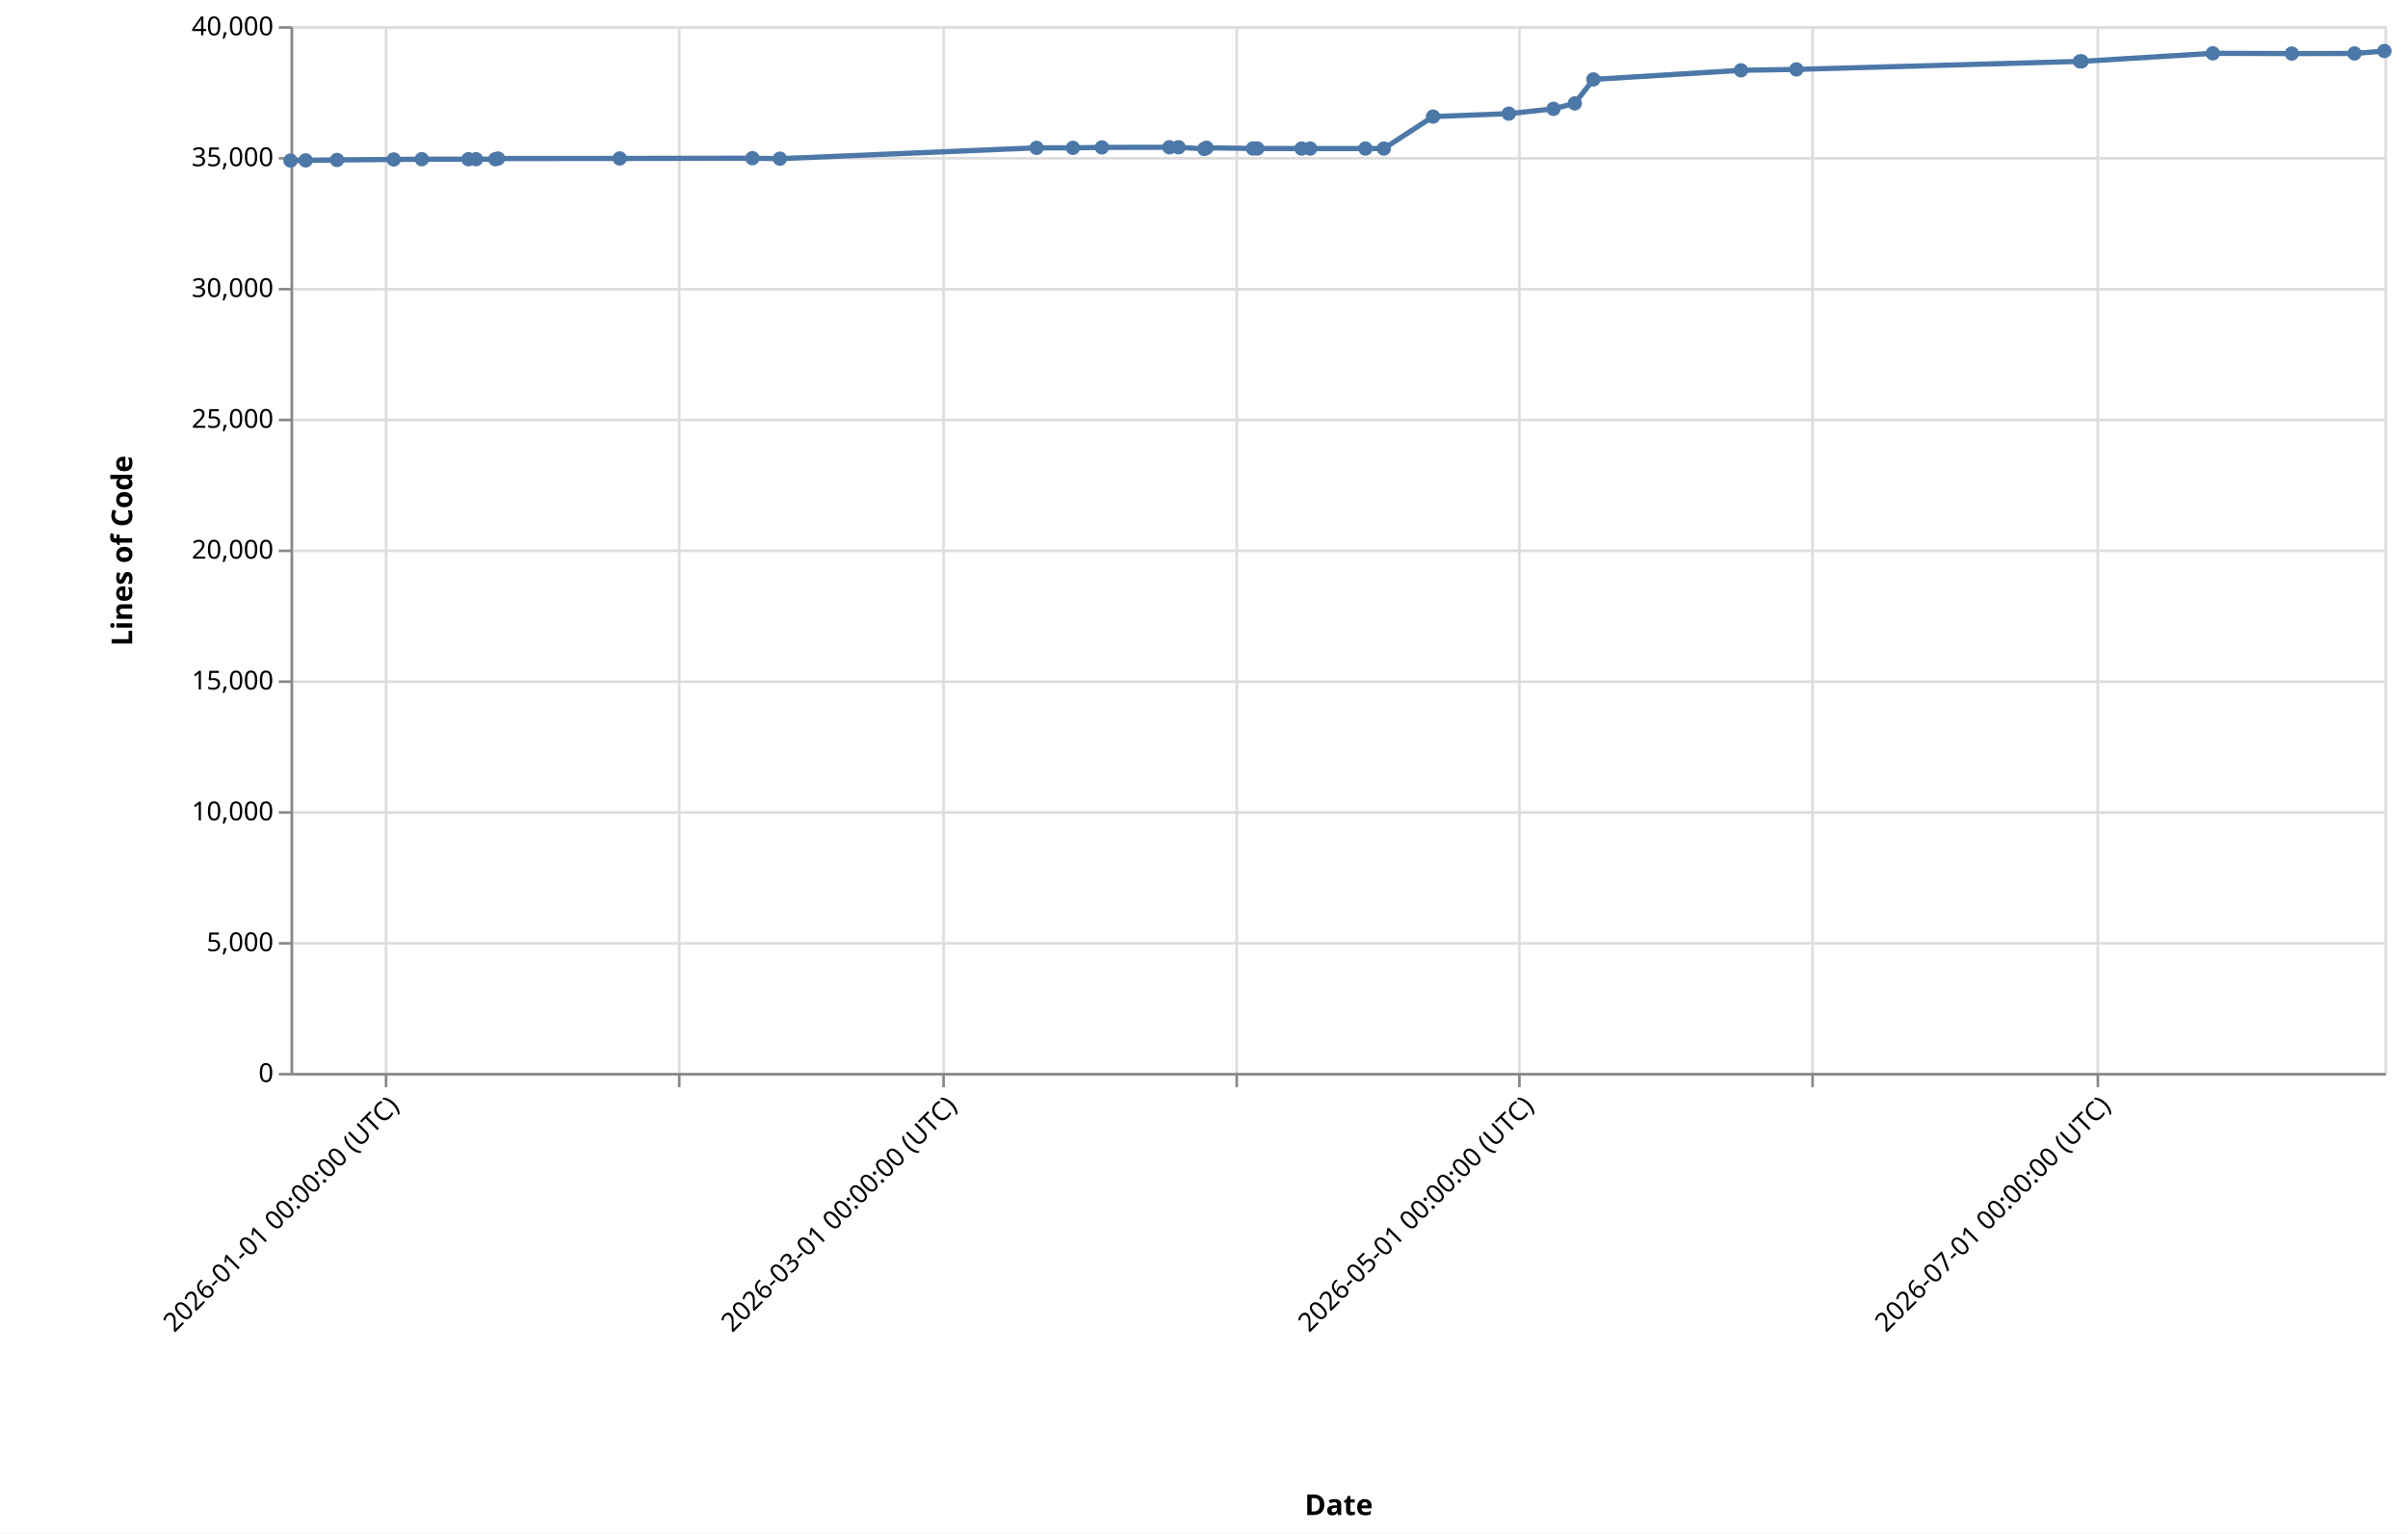
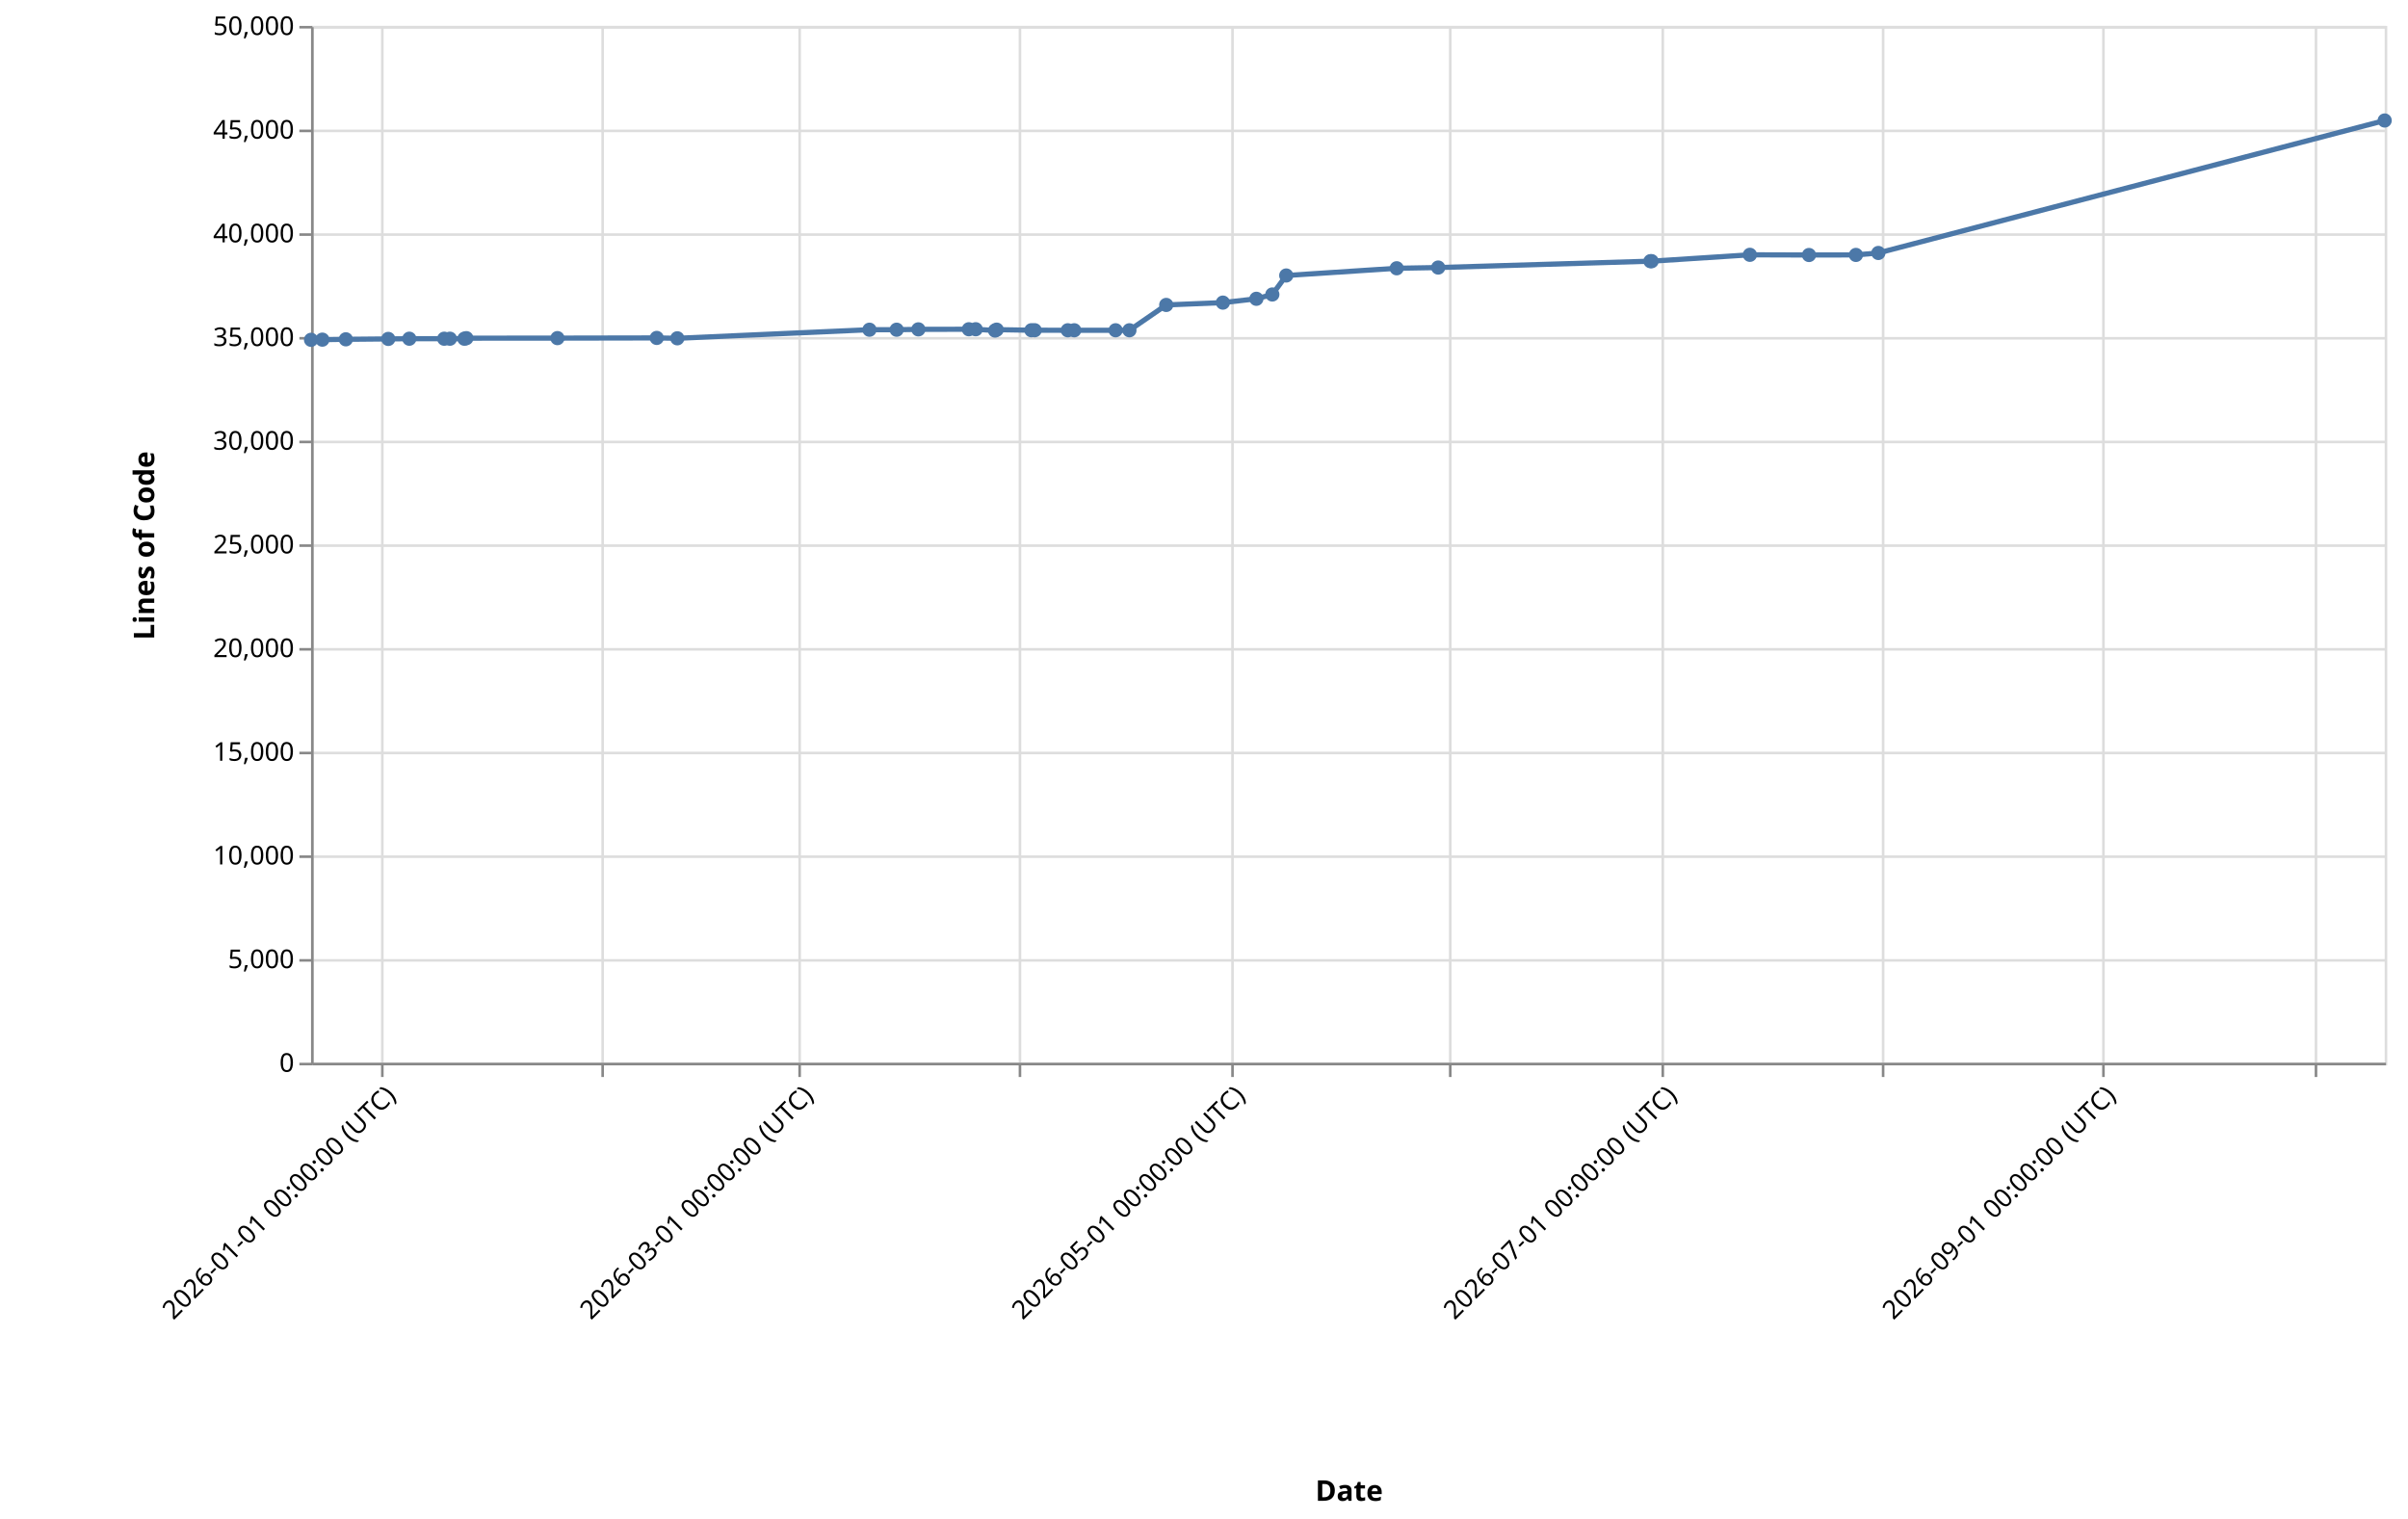
- <svg xmlns="http://www.w3.org/2000/svg" version="1.1" class="marks" width="920" height="586" viewBox="0 0 920 586">
-   <rect width="920" height="586" fill="white" />
-   <g fill="none" stroke-miterlimit="4" transform="translate(111,10)">
+ <svg xmlns="http://www.w3.org/2000/svg" version="1.1" class="marks" width="929" height="586" viewBox="0 0 929 586">
+   <rect width="929" height="586" fill="white" />
+   <g fill="none" stroke-miterlimit="4" transform="translate(120,10)">
    <g class="mark-group role-frame root" role="graphics-object" aria-roledescription="group mark container">
      <g transform="translate(0,0)">
        <path class="background" aria-hidden="true" d="M0.5,0.5h800v400h-800Z" stroke="#ddd" />
        <g>
          <g class="mark-group role-axis" aria-hidden="true">
            <g transform="translate(0.5,400.5)">
              <path class="background" aria-hidden="true" d="M0,0h0v0h0Z" pointer-events="none" />
              <g>
                <g class="mark-rule role-axis-grid" pointer-events="none">
-                   <line transform="translate(36,-400)" x2="0" y2="400" stroke="#ddd" stroke-width="1" opacity="1" />
-                   <line transform="translate(148,-400)" x2="0" y2="400" stroke="#ddd" stroke-width="1" opacity="1" />
-                   <line transform="translate(249,-400)" x2="0" y2="400" stroke="#ddd" stroke-width="1" opacity="1" />
-                   <line transform="translate(361,-400)" x2="0" y2="400" stroke="#ddd" stroke-width="1" opacity="1" />
-                   <line transform="translate(469,-400)" x2="0" y2="400" stroke="#ddd" stroke-width="1" opacity="1" />
-                   <line transform="translate(581,-400)" x2="0" y2="400" stroke="#ddd" stroke-width="1" opacity="1" />
-                   <line transform="translate(690,-400)" x2="0" y2="400" stroke="#ddd" stroke-width="1" opacity="1" />
+                   <line transform="translate(27,-400)" x2="0" y2="400" stroke="#ddd" stroke-width="1" opacity="1" />
+                   <line transform="translate(112,-400)" x2="0" y2="400" stroke="#ddd" stroke-width="1" opacity="1" />
+                   <line transform="translate(188,-400)" x2="0" y2="400" stroke="#ddd" stroke-width="1" opacity="1" />
+                   <line transform="translate(273,-400)" x2="0" y2="400" stroke="#ddd" stroke-width="1" opacity="1" />
+                   <line transform="translate(355,-400)" x2="0" y2="400" stroke="#ddd" stroke-width="1" opacity="1" />
+                   <line transform="translate(439,-400)" x2="0" y2="400" stroke="#ddd" stroke-width="1" opacity="1" />
+                   <line transform="translate(521,-400)" x2="0" y2="400" stroke="#ddd" stroke-width="1" opacity="1" />
+                   <line transform="translate(606,-400)" x2="0" y2="400" stroke="#ddd" stroke-width="1" opacity="1" />
+                   <line transform="translate(691,-400)" x2="0" y2="400" stroke="#ddd" stroke-width="1" opacity="1" />
+                   <line transform="translate(773,-400)" x2="0" y2="400" stroke="#ddd" stroke-width="1" opacity="1" />
                </g>
              </g>
              <path class="foreground" aria-hidden="true" d="" pointer-events="none" display="none" />
            </g>
          </g>
          <g class="mark-group role-axis" aria-hidden="true">
            <g transform="translate(0.5,0.5)">
              <path class="background" aria-hidden="true" d="M0,0h0v0h0Z" pointer-events="none" />
              <g>
                <g class="mark-rule role-axis-grid" pointer-events="none">
                  <line transform="translate(0,400)" x2="800" y2="0" stroke="#ddd" stroke-width="1" opacity="1" />
-                   <line transform="translate(0,350)" x2="800" y2="0" stroke="#ddd" stroke-width="1" opacity="1" />
-                   <line transform="translate(0,300)" x2="800" y2="0" stroke="#ddd" stroke-width="1" opacity="1" />
-                   <line transform="translate(0,250)" x2="800" y2="0" stroke="#ddd" stroke-width="1" opacity="1" />
+                   <line transform="translate(0,360)" x2="800" y2="0" stroke="#ddd" stroke-width="1" opacity="1" />
+                   <line transform="translate(0,320)" x2="800" y2="0" stroke="#ddd" stroke-width="1" opacity="1" />
+                   <line transform="translate(0,280)" x2="800" y2="0" stroke="#ddd" stroke-width="1" opacity="1" />
+                   <line transform="translate(0,240)" x2="800" y2="0" stroke="#ddd" stroke-width="1" opacity="1" />
                  <line transform="translate(0,200)" x2="800" y2="0" stroke="#ddd" stroke-width="1" opacity="1" />
-                   <line transform="translate(0,150)" x2="800" y2="0" stroke="#ddd" stroke-width="1" opacity="1" />
-                   <line transform="translate(0,100)" x2="800" y2="0" stroke="#ddd" stroke-width="1" opacity="1" />
-                   <line transform="translate(0,50)" x2="800" y2="0" stroke="#ddd" stroke-width="1" opacity="1" />
+                   <line transform="translate(0,160)" x2="800" y2="0" stroke="#ddd" stroke-width="1" opacity="1" />
+                   <line transform="translate(0,120)" x2="800" y2="0" stroke="#ddd" stroke-width="1" opacity="1" />
+                   <line transform="translate(0,80)" x2="800" y2="0" stroke="#ddd" stroke-width="1" opacity="1" />
+                   <line transform="translate(0,40)" x2="800" y2="0" stroke="#ddd" stroke-width="1" opacity="1" />
                  <line transform="translate(0,0)" x2="800" y2="0" stroke="#ddd" stroke-width="1" opacity="1" />
                </g>
              </g>
              <path class="foreground" aria-hidden="true" d="" pointer-events="none" display="none" />
            </g>
          </g>
-           <g class="mark-group role-axis" role="graphics-symbol" aria-roledescription="axis" aria-label="X-axis titled 'Date' for a utc scale with values from 2025-12-22 02:31:40 (UTC) to 2026-07-31 12:41:47 (UTC)">
+           <g class="mark-group role-axis" role="graphics-symbol" aria-roledescription="axis" aria-label="X-axis titled 'Date' for a utc scale with values from 2025-12-22 02:31:40 (UTC) to 2026-10-11 01:26:43 (UTC)">
            <g transform="translate(0.5,400.5)">
              <path class="background" aria-hidden="true" d="M0,0h0v0h0Z" pointer-events="none" />
              <g>
                <g class="mark-rule role-axis-tick" pointer-events="none">
-                   <line transform="translate(36,0)" x2="0" y2="5" stroke="#888" stroke-width="1" opacity="1" />
-                   <line transform="translate(148,0)" x2="0" y2="5" stroke="#888" stroke-width="1" opacity="1" />
-                   <line transform="translate(249,0)" x2="0" y2="5" stroke="#888" stroke-width="1" opacity="1" />
-                   <line transform="translate(361,0)" x2="0" y2="5" stroke="#888" stroke-width="1" opacity="1" />
-                   <line transform="translate(469,0)" x2="0" y2="5" stroke="#888" stroke-width="1" opacity="1" />
-                   <line transform="translate(581,0)" x2="0" y2="5" stroke="#888" stroke-width="1" opacity="1" />
-                   <line transform="translate(690,0)" x2="0" y2="5" stroke="#888" stroke-width="1" opacity="1" />
+                   <line transform="translate(27,0)" x2="0" y2="5" stroke="#888" stroke-width="1" opacity="1" />
+                   <line transform="translate(112,0)" x2="0" y2="5" stroke="#888" stroke-width="1" opacity="1" />
+                   <line transform="translate(188,0)" x2="0" y2="5" stroke="#888" stroke-width="1" opacity="1" />
+                   <line transform="translate(273,0)" x2="0" y2="5" stroke="#888" stroke-width="1" opacity="1" />
+                   <line transform="translate(355,0)" x2="0" y2="5" stroke="#888" stroke-width="1" opacity="1" />
+                   <line transform="translate(439,0)" x2="0" y2="5" stroke="#888" stroke-width="1" opacity="1" />
+                   <line transform="translate(521,0)" x2="0" y2="5" stroke="#888" stroke-width="1" opacity="1" />
+                   <line transform="translate(606,0)" x2="0" y2="5" stroke="#888" stroke-width="1" opacity="1" />
+                   <line transform="translate(691,0)" x2="0" y2="5" stroke="#888" stroke-width="1" opacity="1" />
+                   <line transform="translate(773,0)" x2="0" y2="5" stroke="#888" stroke-width="1" opacity="1" />
                </g>
                <g class="mark-text role-axis-label" pointer-events="none">
-                   <text text-anchor="end" transform="translate(35.74929,7) rotate(315) translate(0,8)" font-family="sans-serif" font-size="10px" fill="#000" opacity="1">2026-01-01 00:00:00 (UTC)</text>
-                   <text text-anchor="end" transform="translate(147.7518,7) rotate(315) translate(0,8)" font-family="sans-serif" font-size="10px" fill="#000" opacity="0">2026-02-01 00:00:00 (UTC)</text>
-                   <text text-anchor="end" transform="translate(248.9153,7) rotate(315) translate(0,8)" font-family="sans-serif" font-size="10px" fill="#000" opacity="1">2026-03-01 00:00:00 (UTC)</text>
-                   <text text-anchor="end" transform="translate(360.9177,7) rotate(315) translate(0,8)" font-family="sans-serif" font-size="10px" fill="#000" opacity="0">2026-04-01 00:00:00 (UTC)</text>
-                   <text text-anchor="end" transform="translate(469.3072,7) rotate(315) translate(0,8)" font-family="sans-serif" font-size="10px" fill="#000" opacity="1">2026-05-01 00:00:00 (UTC)</text>
-                   <text text-anchor="end" transform="translate(581.3097,7) rotate(315) translate(0,8)" font-family="sans-serif" font-size="10px" fill="#000" opacity="0">2026-06-01 00:00:00 (UTC)</text>
-                   <text text-anchor="end" transform="translate(689.6992,7) rotate(315) translate(0,8)" font-family="sans-serif" font-size="10px" fill="#000" opacity="1">2026-07-01 00:00:00 (UTC)</text>
+                   <text text-anchor="end" transform="translate(27.02034,7) rotate(315) translate(0,8)" font-family="sans-serif" font-size="10px" fill="#000" opacity="1">2026-01-01 00:00:00 (UTC)</text>
+                   <text text-anchor="end" transform="translate(111.675,7) rotate(315) translate(0,8)" font-family="sans-serif" font-size="10px" fill="#000" opacity="0">2026-02-01 00:00:00 (UTC)</text>
+                   <text text-anchor="end" transform="translate(188.1373,7) rotate(315) translate(0,8)" font-family="sans-serif" font-size="10px" fill="#000" opacity="1">2026-03-01 00:00:00 (UTC)</text>
+                   <text text-anchor="end" transform="translate(272.792,7) rotate(315) translate(0,8)" font-family="sans-serif" font-size="10px" fill="#000" opacity="0">2026-04-01 00:00:00 (UTC)</text>
+                   <text text-anchor="end" transform="translate(354.7158,7) rotate(315) translate(0,8)" font-family="sans-serif" font-size="10px" fill="#000" opacity="1">2026-05-01 00:00:00 (UTC)</text>
+                   <text text-anchor="end" transform="translate(439.3705,7) rotate(315) translate(0,8)" font-family="sans-serif" font-size="10px" fill="#000" opacity="0">2026-06-01 00:00:00 (UTC)</text>
+                   <text text-anchor="end" transform="translate(521.2944,7) rotate(315) translate(0,8)" font-family="sans-serif" font-size="10px" fill="#000" opacity="1">2026-07-01 00:00:00 (UTC)</text>
+                   <text text-anchor="end" transform="translate(605.949,7) rotate(315) translate(0,8)" font-family="sans-serif" font-size="10px" fill="#000" opacity="0">2026-08-01 00:00:00 (UTC)</text>
+                   <text text-anchor="end" transform="translate(690.6037,7) rotate(315) translate(0,8)" font-family="sans-serif" font-size="10px" fill="#000" opacity="1">2026-09-01 00:00:00 (UTC)</text>
+                   <text text-anchor="end" transform="translate(772.5276,7) rotate(315) translate(0,8)" font-family="sans-serif" font-size="10px" fill="#000" opacity="0">2026-10-01 00:00:00 (UTC)</text>
                </g>
                <g class="mark-rule role-axis-domain" pointer-events="none">
                  <line transform="translate(0,0)" x2="800" y2="0" stroke="#888" stroke-width="1" opacity="1" />
                </g>
                <g class="mark-text role-axis-title" pointer-events="none">
                  <text text-anchor="middle" transform="translate(400,168.4924)" font-family="sans-serif" font-size="11px" font-weight="bold" fill="#000" opacity="1">Date</text>
                </g>
              </g>
              <path class="foreground" aria-hidden="true" d="" pointer-events="none" display="none" />
            </g>
          </g>
-           <g class="mark-group role-axis" role="graphics-symbol" aria-roledescription="axis" aria-label="Y-axis titled 'Lines of Code' for a linear scale with values from 0 to 40,000">
+           <g class="mark-group role-axis" role="graphics-symbol" aria-roledescription="axis" aria-label="Y-axis titled 'Lines of Code' for a linear scale with values from 0 to 50,000">
            <g transform="translate(0.5,0.5)">
              <path class="background" aria-hidden="true" d="M0,0h0v0h0Z" pointer-events="none" />
              <g>
                <g class="mark-rule role-axis-tick" pointer-events="none">
                  <line transform="translate(0,400)" x2="-5" y2="0" stroke="#888" stroke-width="1" opacity="1" />
-                   <line transform="translate(0,350)" x2="-5" y2="0" stroke="#888" stroke-width="1" opacity="1" />
-                   <line transform="translate(0,300)" x2="-5" y2="0" stroke="#888" stroke-width="1" opacity="1" />
-                   <line transform="translate(0,250)" x2="-5" y2="0" stroke="#888" stroke-width="1" opacity="1" />
+                   <line transform="translate(0,360)" x2="-5" y2="0" stroke="#888" stroke-width="1" opacity="1" />
+                   <line transform="translate(0,320)" x2="-5" y2="0" stroke="#888" stroke-width="1" opacity="1" />
+                   <line transform="translate(0,280)" x2="-5" y2="0" stroke="#888" stroke-width="1" opacity="1" />
+                   <line transform="translate(0,240)" x2="-5" y2="0" stroke="#888" stroke-width="1" opacity="1" />
                  <line transform="translate(0,200)" x2="-5" y2="0" stroke="#888" stroke-width="1" opacity="1" />
-                   <line transform="translate(0,150)" x2="-5" y2="0" stroke="#888" stroke-width="1" opacity="1" />
-                   <line transform="translate(0,100)" x2="-5" y2="0" stroke="#888" stroke-width="1" opacity="1" />
-                   <line transform="translate(0,50)" x2="-5" y2="0" stroke="#888" stroke-width="1" opacity="1" />
+                   <line transform="translate(0,160)" x2="-5" y2="0" stroke="#888" stroke-width="1" opacity="1" />
+                   <line transform="translate(0,120)" x2="-5" y2="0" stroke="#888" stroke-width="1" opacity="1" />
+                   <line transform="translate(0,80)" x2="-5" y2="0" stroke="#888" stroke-width="1" opacity="1" />
+                   <line transform="translate(0,40)" x2="-5" y2="0" stroke="#888" stroke-width="1" opacity="1" />
                  <line transform="translate(0,0)" x2="-5" y2="0" stroke="#888" stroke-width="1" opacity="1" />
                </g>
                <g class="mark-text role-axis-label" pointer-events="none">
                  <text text-anchor="end" transform="translate(-7,403)" font-family="sans-serif" font-size="10px" fill="#000" opacity="1">0</text>
-                   <text text-anchor="end" transform="translate(-7,353)" font-family="sans-serif" font-size="10px" fill="#000" opacity="1">5,000</text>
-                   <text text-anchor="end" transform="translate(-7,303)" font-family="sans-serif" font-size="10px" fill="#000" opacity="1">10,000</text>
-                   <text text-anchor="end" transform="translate(-7,253)" font-family="sans-serif" font-size="10px" fill="#000" opacity="1">15,000</text>
-                   <text text-anchor="end" transform="translate(-7,203)" font-family="sans-serif" font-size="10px" fill="#000" opacity="1">20,000</text>
-                   <text text-anchor="end" transform="translate(-7,153)" font-family="sans-serif" font-size="10px" fill="#000" opacity="1">25,000</text>
-                   <text text-anchor="end" transform="translate(-7,103)" font-family="sans-serif" font-size="10px" fill="#000" opacity="1">30,000</text>
-                   <text text-anchor="end" transform="translate(-7,53)" font-family="sans-serif" font-size="10px" fill="#000" opacity="1">35,000</text>
-                   <text text-anchor="end" transform="translate(-7,3)" font-family="sans-serif" font-size="10px" fill="#000" opacity="1">40,000</text>
+                   <text text-anchor="end" transform="translate(-7,363)" font-family="sans-serif" font-size="10px" fill="#000" opacity="1">5,000</text>
+                   <text text-anchor="end" transform="translate(-7,323)" font-family="sans-serif" font-size="10px" fill="#000" opacity="1">10,000</text>
+                   <text text-anchor="end" transform="translate(-7,283)" font-family="sans-serif" font-size="10px" fill="#000" opacity="1">15,000</text>
+                   <text text-anchor="end" transform="translate(-7,243)" font-family="sans-serif" font-size="10px" fill="#000" opacity="1">20,000</text>
+                   <text text-anchor="end" transform="translate(-7,203)" font-family="sans-serif" font-size="10px" fill="#000" opacity="1">25,000</text>
+                   <text text-anchor="end" transform="translate(-7,163)" font-family="sans-serif" font-size="10px" fill="#000" opacity="1">30,000</text>
+                   <text text-anchor="end" transform="translate(-7,123)" font-family="sans-serif" font-size="10px" fill="#000" opacity="1">35,000</text>
+                   <text text-anchor="end" transform="translate(-7,83)" font-family="sans-serif" font-size="10px" fill="#000" opacity="1">40,000</text>
+                   <text text-anchor="end" transform="translate(-7,43)" font-family="sans-serif" font-size="10px" fill="#000" opacity="1">45,000</text>
+                   <text text-anchor="end" transform="translate(-7,3)" font-family="sans-serif" font-size="10px" fill="#000" opacity="1">50,000</text>
                </g>
                <g class="mark-rule role-axis-domain" pointer-events="none">
                  <line transform="translate(0,400)" x2="0" y2="-400" stroke="#888" stroke-width="1" opacity="1" />
                </g>
                <g class="mark-text role-axis-title" pointer-events="none">
                  <text text-anchor="middle" transform="translate(-59,200) rotate(-90) translate(0,-2)" font-family="sans-serif" font-size="11px" font-weight="bold" fill="#000" opacity="1">Lines of Code</text>
                </g>
              </g>
              <path class="foreground" aria-hidden="true" d="" pointer-events="none" display="none" />
            </g>
          </g>
          <g class="mark-line role-mark layer_0_marks" role="graphics-object" aria-roledescription="line mark container">
-             <path aria-label="Date: 2025-12-22 02:31:40 (UTC); Lines of Code: 34863; Version: v2.0.2" role="graphics-symbol" aria-roledescription="line mark" d="M0,51.37L5.778,51.29L17.759,51.13L39.427,50.94L50.158,50.84L67.973,50.84L70.889,50.84L78.264,50.84L79.282,50.58L125.77,50.55L176.453,50.46L186.959,50.64L285.034,46.5L298.913,46.5L309.998,46.33L335.773,46.28L339.264,46.27L349.126,46.9L349.974,46.47L367.688,46.75L369.37,46.75L386.268,46.77L389.552,46.77L410.668,46.77L417.726,46.77L436.512,34.55L465.436,33.43L482.527,31.59L490.667,29.51L497.763,20.35L554.156,16.87L575.332,16.52L683.675,13.45L684.268,13.45L734.425,10.38L764.6,10.47L788.556,10.43L800,9.49" stroke="#4c78a8" stroke-width="2" />
+             <path aria-label="Date: 2025-12-22 02:31:40 (UTC); Lines of Code: 34863; Version: v2.0.2" role="graphics-symbol" aria-roledescription="line mark" d="M0,121.096L4.367,121.032L13.422,120.904L29.8,120.752L37.911,120.672L51.376,120.672L53.58,120.672L59.154,120.672L59.923,120.464L95.061,120.44L133.368,120.368L141.309,120.512L215.437,117.2L225.927,117.2L234.305,117.064L253.787,117.024L256.426,117.016L263.879,117.52L264.52,117.176L277.909,117.4L279.18,117.4L291.952,117.416L294.435,117.416L310.394,117.416L315.729,117.416L329.928,107.64L351.79,106.744L364.707,105.272L370.86,103.608L376.224,96.28L418.847,93.496L434.852,93.216L516.741,90.76L517.189,90.76L555.1,88.304L577.907,88.376L596.013,88.344L604.663,87.592L800,36.488" stroke="#4c78a8" stroke-width="2" />
          </g>
          <g class="mark-symbol role-mark layer_1_marks" role="graphics-object" aria-roledescription="symbol mark container">
-             <path aria-label="Date: 2025-12-22 02:31:40 (UTC); Lines of Code: 34863; Version: v2.0.2" role="graphics-symbol" aria-roledescription="point" transform="translate(0,51.37)" d="M2.739,0A2.739,2.739,0,1,1,-2.739,0A2.739,2.739,0,1,1,2.739,0" fill="#4c78a8" stroke-width="2" opacity="1">
-               </path>
-             <path aria-label="Date: 2025-12-23 16:54:32 (UTC); Lines of Code: 34871; Version: v2.0.3" role="graphics-symbol" aria-roledescription="point" transform="translate(5.777929,51.29)" d="M2.739,0A2.739,2.739,0,1,1,-2.739,0A2.739,2.739,0,1,1,2.739,0" fill="#4c78a8" stroke-width="2" opacity="1">
-               </path>
-             <path aria-label="Date: 2025-12-27 00:29:35 (UTC); Lines of Code: 34887; Version: v2.0.4" role="graphics-symbol" aria-roledescription="point" transform="translate(17.75861,51.13)" d="M2.739,0A2.739,2.739,0,1,1,-2.739,0A2.739,2.739,0,1,1,2.739,0" fill="#4c78a8" stroke-width="2" opacity="1">
-               </path>
-             <path aria-label="Date: 2026-01-02 00:25:48 (UTC); Lines of Code: 34906; Version: v2.0.5" role="graphics-symbol" aria-roledescription="point" transform="translate(39.42701,50.94)" d="M2.739,0A2.739,2.739,0,1,1,-2.739,0A2.739,2.739,0,1,1,2.739,0" fill="#4c78a8" stroke-width="2" opacity="1">
-               </path>
-             <path aria-label="Date: 2026-01-04 23:42:36 (UTC); Lines of Code: 34916; Version: v2.0.6" role="graphics-symbol" aria-roledescription="point" transform="translate(50.15757,50.84)" d="M2.739,0A2.739,2.739,0,1,1,-2.739,0A2.739,2.739,0,1,1,2.739,0" fill="#4c78a8" stroke-width="2" opacity="1">
-               </path>
-             <path aria-label="Date: 2026-01-09 22:03:19 (UTC); Lines of Code: 34916; Version: v3.0.0" role="graphics-symbol" aria-roledescription="point" transform="translate(67.97338,50.84)" d="M2.739,0A2.739,2.739,0,1,1,-2.739,0A2.739,2.739,0,1,1,2.739,0" fill="#4c78a8" stroke-width="2" opacity="1">
-               </path>
-             <path aria-label="Date: 2026-01-10 17:25:23 (UTC); Lines of Code: 34916; Version: v3.0.1" role="graphics-symbol" aria-roledescription="point" transform="translate(70.88902,50.84)" d="M2.739,0A2.739,2.739,0,1,1,-2.739,0A2.739,2.739,0,1,1,2.739,0" fill="#4c78a8" stroke-width="2" opacity="1">
-               </path>
-             <path aria-label="Date: 2026-01-12 18:24:51 (UTC); Lines of Code: 34916; Version: v3.0.2" role="graphics-symbol" aria-roledescription="point" transform="translate(78.26419,50.84)" d="M2.739,0A2.739,2.739,0,1,1,-2.739,0A2.739,2.739,0,1,1,2.739,0" fill="#4c78a8" stroke-width="2" opacity="1">
-               </path>
-             <path aria-label="Date: 2026-01-13 01:10:25 (UTC); Lines of Code: 34942; Version: v3.0.3" role="graphics-symbol" aria-roledescription="point" transform="translate(79.28176,50.58)" d="M2.739,0A2.739,2.739,0,1,1,-2.739,0A2.739,2.739,0,1,1,2.739,0" fill="#4c78a8" stroke-width="2" opacity="1">
-               </path>
-             <path aria-label="Date: 2026-01-25 21:59:01 (UTC); Lines of Code: 34945; Version: v3.0.4" role="graphics-symbol" aria-roledescription="point" transform="translate(125.7703,50.55)" d="M2.739,0A2.739,2.739,0,1,1,-2.739,0A2.739,2.739,0,1,1,2.739,0" fill="#4c78a8" stroke-width="2" opacity="1">
-               </path>
-             <path aria-label="Date: 2026-02-08 22:39:18 (UTC); Lines of Code: 34954; Version: v3.0.5" role="graphics-symbol" aria-roledescription="point" transform="translate(176.4531,50.46)" d="M2.739,0A2.739,2.739,0,1,1,-2.739,0A2.739,2.739,0,1,1,2.739,0" fill="#4c78a8" stroke-width="2" opacity="1">
-               </path>
-             <path aria-label="Date: 2026-02-11 20:26:28 (UTC); Lines of Code: 34936; Version: v3.0.6" role="graphics-symbol" aria-roledescription="point" transform="translate(186.9588,50.64)" d="M2.739,0A2.739,2.739,0,1,1,-2.739,0A2.739,2.739,0,1,1,2.739,0" fill="#4c78a8" stroke-width="2" opacity="1">
-               </path>
-             <path aria-label="Date: 2026-03-10 23:55:24 (UTC); Lines of Code: 35350; Version: v3.0.7" role="graphics-symbol" aria-roledescription="point" transform="translate(285.0336,46.5)" d="M2.739,0A2.739,2.739,0,1,1,-2.739,0A2.739,2.739,0,1,1,2.739,0" fill="#4c78a8" stroke-width="2" opacity="1">
-               </path>
-             <path aria-label="Date: 2026-03-14 20:07:17 (UTC); Lines of Code: 35350; Version: v3.0.8" role="graphics-symbol" aria-roledescription="point" transform="translate(298.9132,46.5)" d="M2.739,0A2.739,2.739,0,1,1,-2.739,0A2.739,2.739,0,1,1,2.739,0" fill="#4c78a8" stroke-width="2" opacity="1">
-               </path>
-             <path aria-label="Date: 2026-03-17 21:45:12 (UTC); Lines of Code: 35367; Version: v3.0.9" role="graphics-symbol" aria-roledescription="point" transform="translate(309.9978,46.33)" d="M2.739,0A2.739,2.739,0,1,1,-2.739,0A2.739,2.739,0,1,1,2.739,0" fill="#4c78a8" stroke-width="2" opacity="1">
-               </path>
-             <path aria-label="Date: 2026-03-25 00:58:12 (UTC); Lines of Code: 35372; Version: v3.0.10" role="graphics-symbol" aria-roledescription="point" transform="translate(335.7729,46.28)" d="M2.739,0A2.739,2.739,0,1,1,-2.739,0A2.739,2.739,0,1,1,2.739,0" fill="#4c78a8" stroke-width="2" opacity="1">
-               </path>
-             <path aria-label="Date: 2026-03-26 00:09:44 (UTC); Lines of Code: 35373; Version: v3.0.11" role="graphics-symbol" aria-roledescription="point" transform="translate(339.2643,46.27)" d="M2.739,0A2.739,2.739,0,1,1,-2.739,0A2.739,2.739,0,1,1,2.739,0" fill="#4c78a8" stroke-width="2" opacity="1">
-               </path>
-             <path aria-label="Date: 2026-03-28 17:40:07 (UTC); Lines of Code: 35310; Version: v3.0.13" role="graphics-symbol" aria-roledescription="point" transform="translate(349.1257,46.9)" d="M2.739,0A2.739,2.739,0,1,1,-2.739,0A2.739,2.739,0,1,1,2.739,0" fill="#4c78a8" stroke-width="2" opacity="1">
-               </path>
-             <path aria-label="Date: 2026-03-28 23:18:10 (UTC); Lines of Code: 35353; Version: v3.0.14" role="graphics-symbol" aria-roledescription="point" transform="translate(349.9738,46.47)" d="M2.739,0A2.739,2.739,0,1,1,-2.739,0A2.739,2.739,0,1,1,2.739,0" fill="#4c78a8" stroke-width="2" opacity="1">
-               </path>
-             <path aria-label="Date: 2026-04-02 20:58:19 (UTC); Lines of Code: 35325; Version: v3.0.15" role="graphics-symbol" aria-roledescription="point" transform="translate(367.6879,46.75)" d="M2.739,0A2.739,2.739,0,1,1,-2.739,0A2.739,2.739,0,1,1,2.739,0" fill="#4c78a8" stroke-width="2" opacity="1">
-               </path>
-             <path aria-label="Date: 2026-04-03 08:08:38 (UTC); Lines of Code: 35325; Version: v3.0.16" role="graphics-symbol" aria-roledescription="point" transform="translate(369.3697,46.75)" d="M2.739,0A2.739,2.739,0,1,1,-2.739,0A2.739,2.739,0,1,1,2.739,0" fill="#4c78a8" stroke-width="2" opacity="1">
-               </path>
-             <path aria-label="Date: 2026-04-08 00:23:33 (UTC); Lines of Code: 35323; Version: v3.0.17" role="graphics-symbol" aria-roledescription="point" transform="translate(386.2677,46.77)" d="M2.739,0A2.739,2.739,0,1,1,-2.739,0A2.739,2.739,0,1,1,2.739,0" fill="#4c78a8" stroke-width="2" opacity="1">
-               </path>
-             <path aria-label="Date: 2026-04-08 22:12:41 (UTC); Lines of Code: 35323; Version: v3.0.18" role="graphics-symbol" aria-roledescription="point" transform="translate(389.5524,46.77)" d="M2.739,0A2.739,2.739,0,1,1,-2.739,0A2.739,2.739,0,1,1,2.739,0" fill="#4c78a8" stroke-width="2" opacity="1">
-               </path>
-             <path aria-label="Date: 2026-04-14 18:28:27 (UTC); Lines of Code: 35323; Version: v3.0.19" role="graphics-symbol" aria-roledescription="point" transform="translate(410.6676,46.77)" d="M2.739,0A2.739,2.739,0,1,1,-2.739,0A2.739,2.739,0,1,1,2.739,0" fill="#4c78a8" stroke-width="2" opacity="1">
-               </path>
-             <path aria-label="Date: 2026-04-16 17:21:39 (UTC); Lines of Code: 35323; Version: v3.0.20" role="graphics-symbol" aria-roledescription="point" transform="translate(417.726,46.77)" d="M2.739,0A2.739,2.739,0,1,1,-2.739,0A2.739,2.739,0,1,1,2.739,0" fill="#4c78a8" stroke-width="2" opacity="1">
-               </path>
-             <path aria-label="Date: 2026-04-21 22:09:03 (UTC); Lines of Code: 36545; Version: v3.0.21" role="graphics-symbol" aria-roledescription="point" transform="translate(436.512,34.55)" d="M2.739,0A2.739,2.739,0,1,1,-2.739,0A2.739,2.739,0,1,1,2.739,0" fill="#4c78a8" stroke-width="2" opacity="1">
-               </path>
-             <path aria-label="Date: 2026-04-29 22:16:58 (UTC); Lines of Code: 36657; Version: v3.0.22" role="graphics-symbol" aria-roledescription="point" transform="translate(465.4357,33.43)" d="M2.739,0A2.739,2.739,0,1,1,-2.739,0A2.739,2.739,0,1,1,2.739,0" fill="#4c78a8" stroke-width="2" opacity="1">
-               </path>
-             <path aria-label="Date: 2026-05-04 15:48:43 (UTC); Lines of Code: 36841; Version: v3.0.23" role="graphics-symbol" aria-roledescription="point" transform="translate(482.5265,31.59)" d="M2.739,0A2.739,2.739,0,1,1,-2.739,0A2.739,2.739,0,1,1,2.739,0" fill="#4c78a8" stroke-width="2" opacity="1">
-               </path>
-             <path aria-label="Date: 2026-05-06 21:53:11 (UTC); Lines of Code: 37049; Version: v3.0.24" role="graphics-symbol" aria-roledescription="point" transform="translate(490.6669,29.51)" d="M2.739,0A2.739,2.739,0,1,1,-2.739,0A2.739,2.739,0,1,1,2.739,0" fill="#4c78a8" stroke-width="2" opacity="1">
-               </path>
-             <path aria-label="Date: 2026-05-08 21:01:29 (UTC); Lines of Code: 37965; Version: v3.0.25" role="graphics-symbol" aria-roledescription="point" transform="translate(497.7632,20.35)" d="M2.739,0A2.739,2.739,0,1,1,-2.739,0A2.739,2.739,0,1,1,2.739,0" fill="#4c78a8" stroke-width="2" opacity="1">
-               </path>
-             <path aria-label="Date: 2026-05-24 11:37:34 (UTC); Lines of Code: 38313; Version: v3.0.26" role="graphics-symbol" aria-roledescription="point" transform="translate(554.156,16.87)" d="M2.739,0A2.739,2.739,0,1,1,-2.739,0A2.739,2.739,0,1,1,2.739,0" fill="#4c78a8" stroke-width="2" opacity="1">
-               </path>
-             <path aria-label="Date: 2026-05-30 08:17:24 (UTC); Lines of Code: 38348; Version: v3.0.27" role="graphics-symbol" aria-roledescription="point" transform="translate(575.3317,16.52)" d="M2.739,0A2.739,2.739,0,1,1,-2.739,0A2.739,2.739,0,1,1,2.739,0" fill="#4c78a8" stroke-width="2" opacity="1">
-               </path>
-             <path aria-label="Date: 2026-06-29 07:59:03 (UTC); Lines of Code: 38655; Version: v3.0.29" role="graphics-symbol" aria-roledescription="point" transform="translate(683.6752,13.45)" d="M2.739,0A2.739,2.739,0,1,1,-2.739,0A2.739,2.739,0,1,1,2.739,0" fill="#4c78a8" stroke-width="2" opacity="1">
-               </path>
-             <path aria-label="Date: 2026-06-29 11:55:15 (UTC); Lines of Code: 38655; Version: v3.0.30" role="graphics-symbol" aria-roledescription="point" transform="translate(684.2678,13.45)" d="M2.739,0A2.739,2.739,0,1,1,-2.739,0A2.739,2.739,0,1,1,2.739,0" fill="#4c78a8" stroke-width="2" opacity="1">
-               </path>
-             <path aria-label="Date: 2026-07-13 09:06:11 (UTC); Lines of Code: 38962; Version: v3.0.31" role="graphics-symbol" aria-roledescription="point" transform="translate(734.4254,10.38)" d="M2.739,0A2.739,2.739,0,1,1,-2.739,0A2.739,2.739,0,1,1,2.739,0" fill="#4c78a8" stroke-width="2" opacity="1">
-               </path>
-             <path aria-label="Date: 2026-07-21 17:32:40 (UTC); Lines of Code: 38953; Version: v3.0.32" role="graphics-symbol" aria-roledescription="point" transform="translate(764.6,10.47)" d="M2.739,0A2.739,2.739,0,1,1,-2.739,0A2.739,2.739,0,1,1,2.739,0" fill="#4c78a8" stroke-width="2" opacity="1">
-               </path>
-             <path aria-label="Date: 2026-07-28 08:40:35 (UTC); Lines of Code: 38957; Version: v3.0.33" role="graphics-symbol" aria-roledescription="point" transform="translate(788.5559,10.43)" d="M2.739,0A2.739,2.739,0,1,1,-2.739,0A2.739,2.739,0,1,1,2.739,0" fill="#4c78a8" stroke-width="2" opacity="1">
-               </path>
-             <path aria-label="Date: 2026-07-31 12:41:47 (UTC); Lines of Code: 39051; Version: v3.0.34" role="graphics-symbol" aria-roledescription="point" transform="translate(800,9.49)" d="M2.739,0A2.739,2.739,0,1,1,-2.739,0A2.739,2.739,0,1,1,2.739,0" fill="#4c78a8" stroke-width="2" opacity="1">
+             <path aria-label="Date: 2025-12-22 02:31:40 (UTC); Lines of Code: 34863; Version: v2.0.2" role="graphics-symbol" aria-roledescription="point" transform="translate(0,121.096)" d="M2.739,0A2.739,2.739,0,1,1,-2.739,0A2.739,2.739,0,1,1,2.739,0" fill="#4c78a8" stroke-width="2" opacity="1">
+               </path>
+             <path aria-label="Date: 2025-12-23 16:54:32 (UTC); Lines of Code: 34871; Version: v2.0.3" role="graphics-symbol" aria-roledescription="point" transform="translate(4.367124,121.032)" d="M2.739,0A2.739,2.739,0,1,1,-2.739,0A2.739,2.739,0,1,1,2.739,0" fill="#4c78a8" stroke-width="2" opacity="1">
+               </path>
+             <path aria-label="Date: 2025-12-27 00:29:35 (UTC); Lines of Code: 34887; Version: v2.0.4" role="graphics-symbol" aria-roledescription="point" transform="translate(13.42246,120.904)" d="M2.739,0A2.739,2.739,0,1,1,-2.739,0A2.739,2.739,0,1,1,2.739,0" fill="#4c78a8" stroke-width="2" opacity="1">
+               </path>
+             <path aria-label="Date: 2026-01-02 00:25:48 (UTC); Lines of Code: 34906; Version: v2.0.5" role="graphics-symbol" aria-roledescription="point" transform="translate(29.80006,120.752)" d="M2.739,0A2.739,2.739,0,1,1,-2.739,0A2.739,2.739,0,1,1,2.739,0" fill="#4c78a8" stroke-width="2" opacity="1">
+               </path>
+             <path aria-label="Date: 2026-01-04 23:42:36 (UTC); Lines of Code: 34916; Version: v2.0.6" role="graphics-symbol" aria-roledescription="point" transform="translate(37.91053,120.672)" d="M2.739,0A2.739,2.739,0,1,1,-2.739,0A2.739,2.739,0,1,1,2.739,0" fill="#4c78a8" stroke-width="2" opacity="1">
+               </path>
+             <path aria-label="Date: 2026-01-09 22:03:19 (UTC); Lines of Code: 34916; Version: v3.0.0" role="graphics-symbol" aria-roledescription="point" transform="translate(51.37623,120.672)" d="M2.739,0A2.739,2.739,0,1,1,-2.739,0A2.739,2.739,0,1,1,2.739,0" fill="#4c78a8" stroke-width="2" opacity="1">
+               </path>
+             <path aria-label="Date: 2026-01-10 17:25:23 (UTC); Lines of Code: 34916; Version: v3.0.1" role="graphics-symbol" aria-roledescription="point" transform="translate(53.57995,120.672)" d="M2.739,0A2.739,2.739,0,1,1,-2.739,0A2.739,2.739,0,1,1,2.739,0" fill="#4c78a8" stroke-width="2" opacity="1">
+               </path>
+             <path aria-label="Date: 2026-01-12 18:24:51 (UTC); Lines of Code: 34916; Version: v3.0.2" role="graphics-symbol" aria-roledescription="point" transform="translate(59.15432,120.672)" d="M2.739,0A2.739,2.739,0,1,1,-2.739,0A2.739,2.739,0,1,1,2.739,0" fill="#4c78a8" stroke-width="2" opacity="1">
+               </path>
+             <path aria-label="Date: 2026-01-13 01:10:25 (UTC); Lines of Code: 34942; Version: v3.0.3" role="graphics-symbol" aria-roledescription="point" transform="translate(59.92343,120.464)" d="M2.739,0A2.739,2.739,0,1,1,-2.739,0A2.739,2.739,0,1,1,2.739,0" fill="#4c78a8" stroke-width="2" opacity="1">
+               </path>
+             <path aria-label="Date: 2026-01-25 21:59:01 (UTC); Lines of Code: 34945; Version: v3.0.4" role="graphics-symbol" aria-roledescription="point" transform="translate(95.0608,120.44)" d="M2.739,0A2.739,2.739,0,1,1,-2.739,0A2.739,2.739,0,1,1,2.739,0" fill="#4c78a8" stroke-width="2" opacity="1">
+               </path>
+             <path aria-label="Date: 2026-02-08 22:39:18 (UTC); Lines of Code: 34954; Version: v3.0.5" role="graphics-symbol" aria-roledescription="point" transform="translate(133.3683,120.368)" d="M2.739,0A2.739,2.739,0,1,1,-2.739,0A2.739,2.739,0,1,1,2.739,0" fill="#4c78a8" stroke-width="2" opacity="1">
+               </path>
+             <path aria-label="Date: 2026-02-11 20:26:28 (UTC); Lines of Code: 34936; Version: v3.0.6" role="graphics-symbol" aria-roledescription="point" transform="translate(141.3088,120.512)" d="M2.739,0A2.739,2.739,0,1,1,-2.739,0A2.739,2.739,0,1,1,2.739,0" fill="#4c78a8" stroke-width="2" opacity="1">
+               </path>
+             <path aria-label="Date: 2026-03-10 23:55:24 (UTC); Lines of Code: 35350; Version: v3.0.7" role="graphics-symbol" aria-roledescription="point" transform="translate(215.4365,117.2)" d="M2.739,0A2.739,2.739,0,1,1,-2.739,0A2.739,2.739,0,1,1,2.739,0" fill="#4c78a8" stroke-width="2" opacity="1">
+               </path>
+             <path aria-label="Date: 2026-03-14 20:07:17 (UTC); Lines of Code: 35350; Version: v3.0.8" role="graphics-symbol" aria-roledescription="point" transform="translate(225.9271,117.2)" d="M2.739,0A2.739,2.739,0,1,1,-2.739,0A2.739,2.739,0,1,1,2.739,0" fill="#4c78a8" stroke-width="2" opacity="1">
+               </path>
+             <path aria-label="Date: 2026-03-17 21:45:12 (UTC); Lines of Code: 35367; Version: v3.0.9" role="graphics-symbol" aria-roledescription="point" transform="translate(234.3052,117.064)" d="M2.739,0A2.739,2.739,0,1,1,-2.739,0A2.739,2.739,0,1,1,2.739,0" fill="#4c78a8" stroke-width="2" opacity="1">
+               </path>
+             <path aria-label="Date: 2026-03-25 00:58:12 (UTC); Lines of Code: 35372; Version: v3.0.10" role="graphics-symbol" aria-roledescription="point" transform="translate(253.7868,117.024)" d="M2.739,0A2.739,2.739,0,1,1,-2.739,0A2.739,2.739,0,1,1,2.739,0" fill="#4c78a8" stroke-width="2" opacity="1">
+               </path>
+             <path aria-label="Date: 2026-03-26 00:09:44 (UTC); Lines of Code: 35373; Version: v3.0.11" role="graphics-symbol" aria-roledescription="point" transform="translate(256.4256,117.016)" d="M2.739,0A2.739,2.739,0,1,1,-2.739,0A2.739,2.739,0,1,1,2.739,0" fill="#4c78a8" stroke-width="2" opacity="1">
+               </path>
+             <path aria-label="Date: 2026-03-28 17:40:07 (UTC); Lines of Code: 35310; Version: v3.0.13" role="graphics-symbol" aria-roledescription="point" transform="translate(263.8792,117.52)" d="M2.739,0A2.739,2.739,0,1,1,-2.739,0A2.739,2.739,0,1,1,2.739,0" fill="#4c78a8" stroke-width="2" opacity="1">
+               </path>
+             <path aria-label="Date: 2026-03-28 23:18:10 (UTC); Lines of Code: 35353; Version: v3.0.14" role="graphics-symbol" aria-roledescription="point" transform="translate(264.5202,117.176)" d="M2.739,0A2.739,2.739,0,1,1,-2.739,0A2.739,2.739,0,1,1,2.739,0" fill="#4c78a8" stroke-width="2" opacity="1">
+               </path>
+             <path aria-label="Date: 2026-04-02 20:58:19 (UTC); Lines of Code: 35325; Version: v3.0.15" role="graphics-symbol" aria-roledescription="point" transform="translate(277.909,117.4)" d="M2.739,0A2.739,2.739,0,1,1,-2.739,0A2.739,2.739,0,1,1,2.739,0" fill="#4c78a8" stroke-width="2" opacity="1">
+               </path>
+             <path aria-label="Date: 2026-04-03 08:08:38 (UTC); Lines of Code: 35325; Version: v3.0.16" role="graphics-symbol" aria-roledescription="point" transform="translate(279.1802,117.4)" d="M2.739,0A2.739,2.739,0,1,1,-2.739,0A2.739,2.739,0,1,1,2.739,0" fill="#4c78a8" stroke-width="2" opacity="1">
+               </path>
+             <path aria-label="Date: 2026-04-08 00:23:33 (UTC); Lines of Code: 35323; Version: v3.0.17" role="graphics-symbol" aria-roledescription="point" transform="translate(291.9522,117.416)" d="M2.739,0A2.739,2.739,0,1,1,-2.739,0A2.739,2.739,0,1,1,2.739,0" fill="#4c78a8" stroke-width="2" opacity="1">
+               </path>
+             <path aria-label="Date: 2026-04-08 22:12:41 (UTC); Lines of Code: 35323; Version: v3.0.18" role="graphics-symbol" aria-roledescription="point" transform="translate(294.4348,117.416)" d="M2.739,0A2.739,2.739,0,1,1,-2.739,0A2.739,2.739,0,1,1,2.739,0" fill="#4c78a8" stroke-width="2" opacity="1">
+               </path>
+             <path aria-label="Date: 2026-04-14 18:28:27 (UTC); Lines of Code: 35323; Version: v3.0.19" role="graphics-symbol" aria-roledescription="point" transform="translate(310.3944,117.416)" d="M2.739,0A2.739,2.739,0,1,1,-2.739,0A2.739,2.739,0,1,1,2.739,0" fill="#4c78a8" stroke-width="2" opacity="1">
+               </path>
+             <path aria-label="Date: 2026-04-16 17:21:39 (UTC); Lines of Code: 35323; Version: v3.0.20" role="graphics-symbol" aria-roledescription="point" transform="translate(315.7293,117.416)" d="M2.739,0A2.739,2.739,0,1,1,-2.739,0A2.739,2.739,0,1,1,2.739,0" fill="#4c78a8" stroke-width="2" opacity="1">
+               </path>
+             <path aria-label="Date: 2026-04-21 22:09:03 (UTC); Lines of Code: 36545; Version: v3.0.21" role="graphics-symbol" aria-roledescription="point" transform="translate(329.9283,107.64)" d="M2.739,0A2.739,2.739,0,1,1,-2.739,0A2.739,2.739,0,1,1,2.739,0" fill="#4c78a8" stroke-width="2" opacity="1">
+               </path>
+             <path aria-label="Date: 2026-04-29 22:16:58 (UTC); Lines of Code: 36657; Version: v3.0.22" role="graphics-symbol" aria-roledescription="point" transform="translate(351.7896,106.744)" d="M2.739,0A2.739,2.739,0,1,1,-2.739,0A2.739,2.739,0,1,1,2.739,0" fill="#4c78a8" stroke-width="2" opacity="1">
+               </path>
+             <path aria-label="Date: 2026-05-04 15:48:43 (UTC); Lines of Code: 36841; Version: v3.0.23" role="graphics-symbol" aria-roledescription="point" transform="translate(364.7074,105.272)" d="M2.739,0A2.739,2.739,0,1,1,-2.739,0A2.739,2.739,0,1,1,2.739,0" fill="#4c78a8" stroke-width="2" opacity="1">
+               </path>
+             <path aria-label="Date: 2026-05-06 21:53:11 (UTC); Lines of Code: 37049; Version: v3.0.24" role="graphics-symbol" aria-roledescription="point" transform="translate(370.8601,103.608)" d="M2.739,0A2.739,2.739,0,1,1,-2.739,0A2.739,2.739,0,1,1,2.739,0" fill="#4c78a8" stroke-width="2" opacity="1">
+               </path>
+             <path aria-label="Date: 2026-05-08 21:01:29 (UTC); Lines of Code: 37965; Version: v3.0.25" role="graphics-symbol" aria-roledescription="point" transform="translate(376.2237,96.28)" d="M2.739,0A2.739,2.739,0,1,1,-2.739,0A2.739,2.739,0,1,1,2.739,0" fill="#4c78a8" stroke-width="2" opacity="1">
+               </path>
+             <path aria-label="Date: 2026-05-24 11:37:34 (UTC); Lines of Code: 38313; Version: v3.0.26" role="graphics-symbol" aria-roledescription="point" transform="translate(418.847,93.496)" d="M2.739,0A2.739,2.739,0,1,1,-2.739,0A2.739,2.739,0,1,1,2.739,0" fill="#4c78a8" stroke-width="2" opacity="1">
+               </path>
+             <path aria-label="Date: 2026-05-30 08:17:24 (UTC); Lines of Code: 38348; Version: v3.0.27" role="graphics-symbol" aria-roledescription="point" transform="translate(434.8522,93.216)" d="M2.739,0A2.739,2.739,0,1,1,-2.739,0A2.739,2.739,0,1,1,2.739,0" fill="#4c78a8" stroke-width="2" opacity="1">
+               </path>
+             <path aria-label="Date: 2026-06-29 07:59:03 (UTC); Lines of Code: 38655; Version: v3.0.29" role="graphics-symbol" aria-roledescription="point" transform="translate(516.7413,90.76)" d="M2.739,0A2.739,2.739,0,1,1,-2.739,0A2.739,2.739,0,1,1,2.739,0" fill="#4c78a8" stroke-width="2" opacity="1">
+               </path>
+             <path aria-label="Date: 2026-06-29 11:55:15 (UTC); Lines of Code: 38655; Version: v3.0.30" role="graphics-symbol" aria-roledescription="point" transform="translate(517.1892,90.76)" d="M2.739,0A2.739,2.739,0,1,1,-2.739,0A2.739,2.739,0,1,1,2.739,0" fill="#4c78a8" stroke-width="2" opacity="1">
+               </path>
+             <path aria-label="Date: 2026-07-13 09:06:11 (UTC); Lines of Code: 38962; Version: v3.0.31" role="graphics-symbol" aria-roledescription="point" transform="translate(555.0997,88.304)" d="M2.739,0A2.739,2.739,0,1,1,-2.739,0A2.739,2.739,0,1,1,2.739,0" fill="#4c78a8" stroke-width="2" opacity="1">
+               </path>
+             <path aria-label="Date: 2026-07-21 17:32:40 (UTC); Lines of Code: 38953; Version: v3.0.32" role="graphics-symbol" aria-roledescription="point" transform="translate(577.9066,88.376)" d="M2.739,0A2.739,2.739,0,1,1,-2.739,0A2.739,2.739,0,1,1,2.739,0" fill="#4c78a8" stroke-width="2" opacity="1">
+               </path>
+             <path aria-label="Date: 2026-07-28 08:40:35 (UTC); Lines of Code: 38957; Version: v3.0.33" role="graphics-symbol" aria-roledescription="point" transform="translate(596.0131,88.344)" d="M2.739,0A2.739,2.739,0,1,1,-2.739,0A2.739,2.739,0,1,1,2.739,0" fill="#4c78a8" stroke-width="2" opacity="1">
+               </path>
+             <path aria-label="Date: 2026-07-31 12:41:47 (UTC); Lines of Code: 39051; Version: v3.0.34" role="graphics-symbol" aria-roledescription="point" transform="translate(604.6629,87.592)" d="M2.739,0A2.739,2.739,0,1,1,-2.739,0A2.739,2.739,0,1,1,2.739,0" fill="#4c78a8" stroke-width="2" opacity="1">
+               </path>
+             <path aria-label="Date: 2026-10-11 01:26:43 (UTC); Lines of Code: 45439; Version: v3.0.37" role="graphics-symbol" aria-roledescription="point" transform="translate(800,36.488)" d="M2.739,0A2.739,2.739,0,1,1,-2.739,0A2.739,2.739,0,1,1,2.739,0" fill="#4c78a8" stroke-width="2" opacity="1">
              </path>
          </g>
        </g>
        <path class="foreground" aria-hidden="true" d="" display="none" />
      </g>
    </g>
  </g>
</svg>
